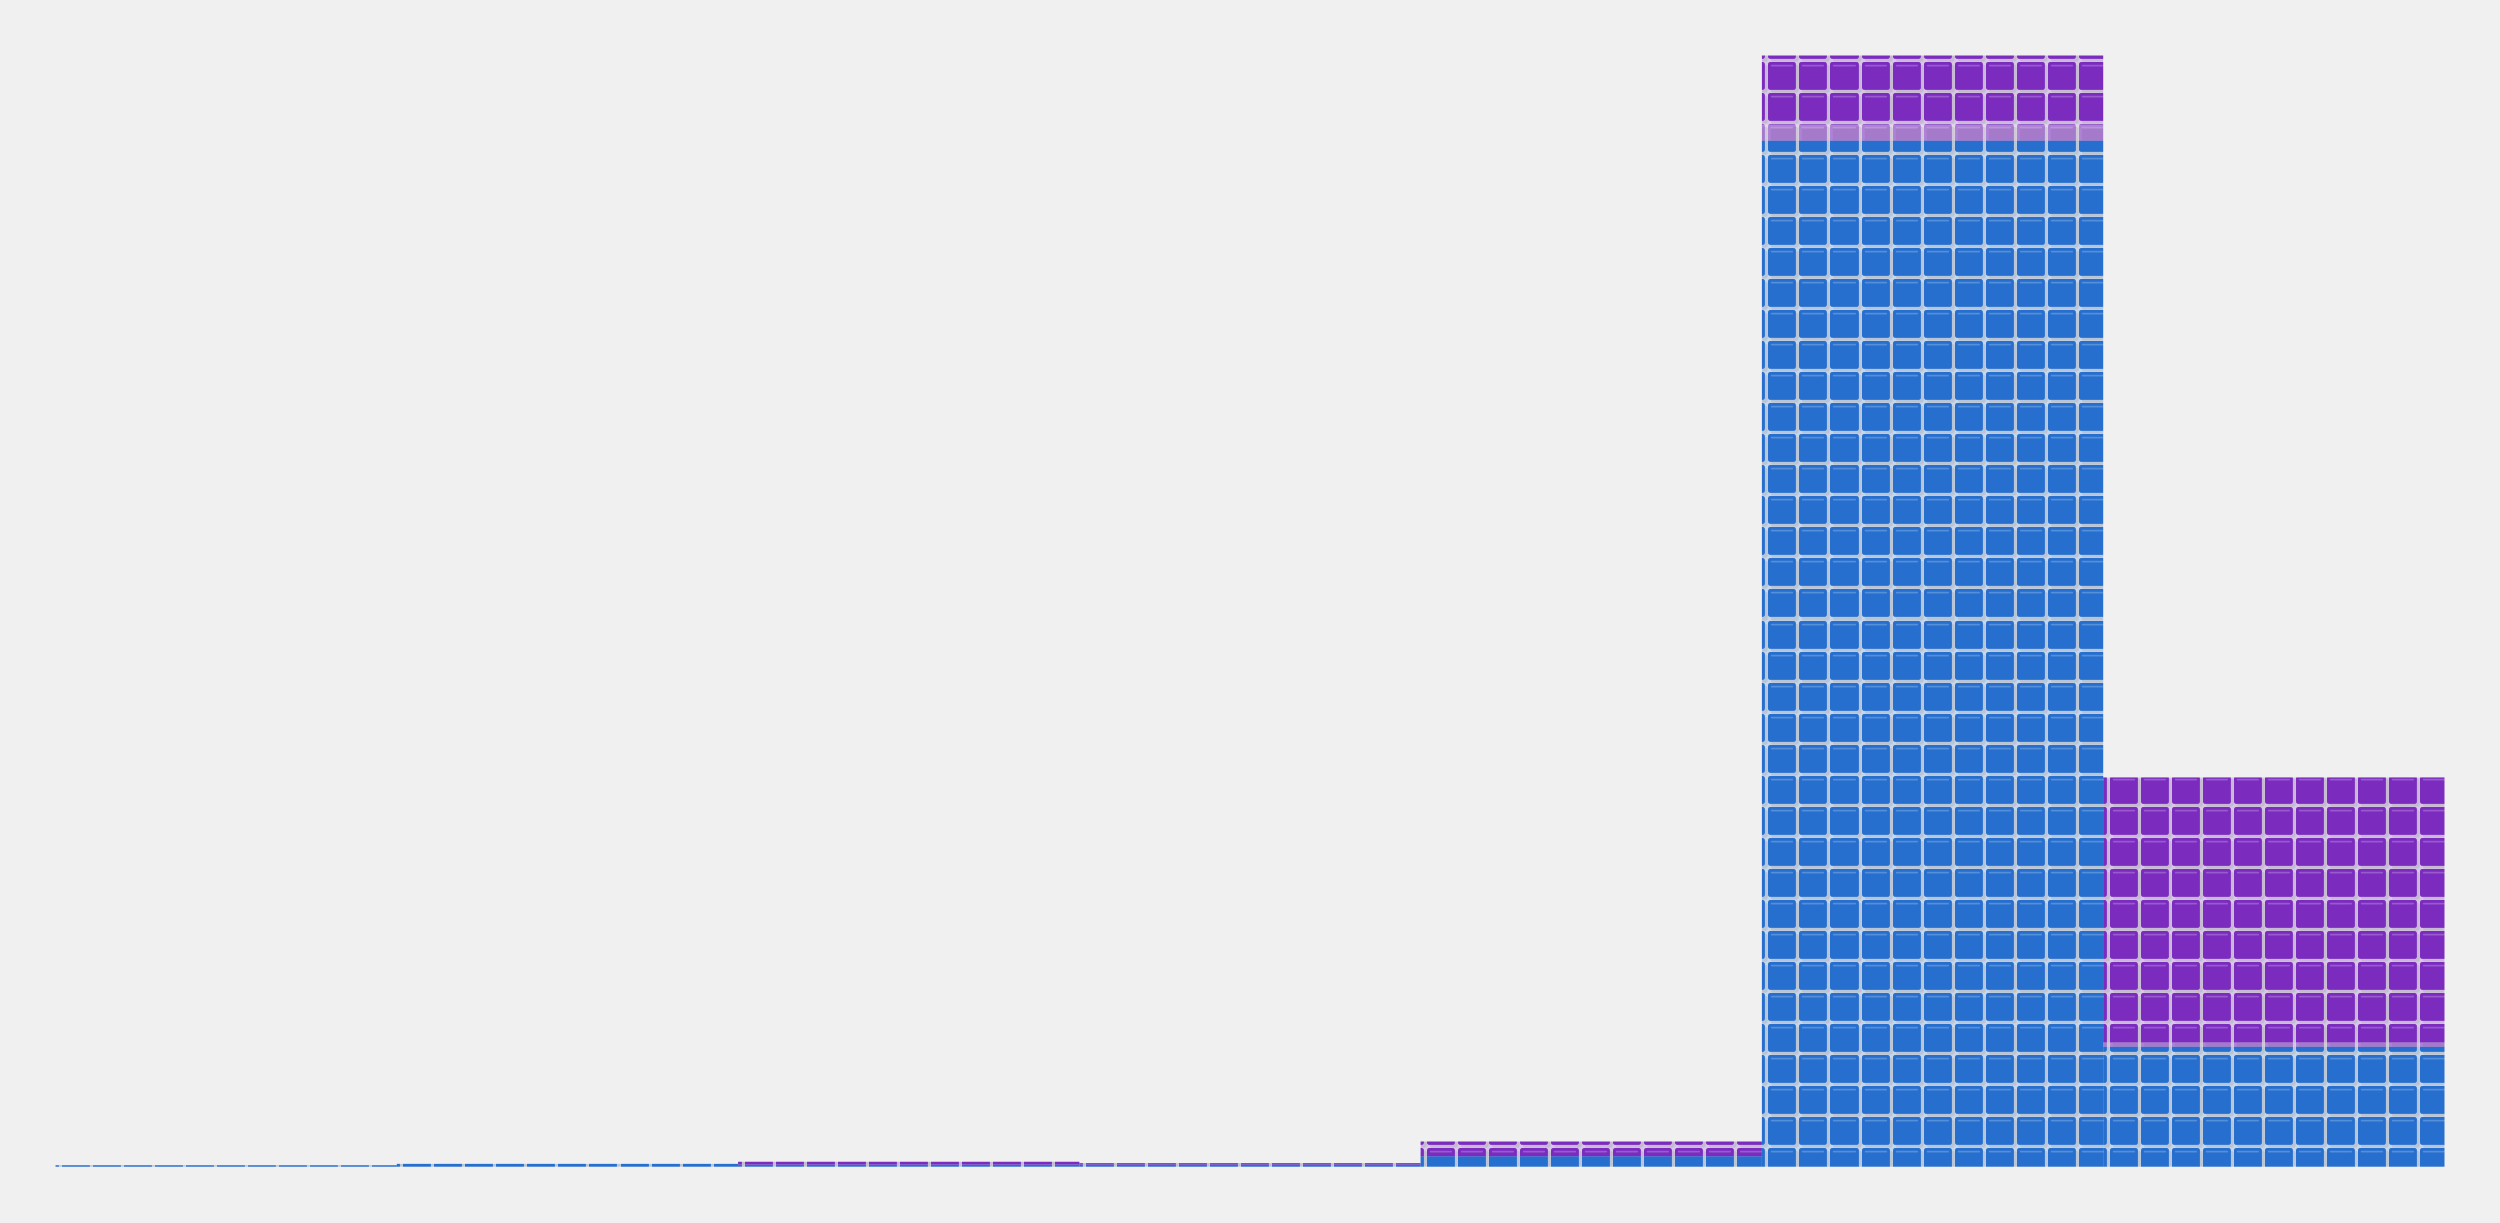
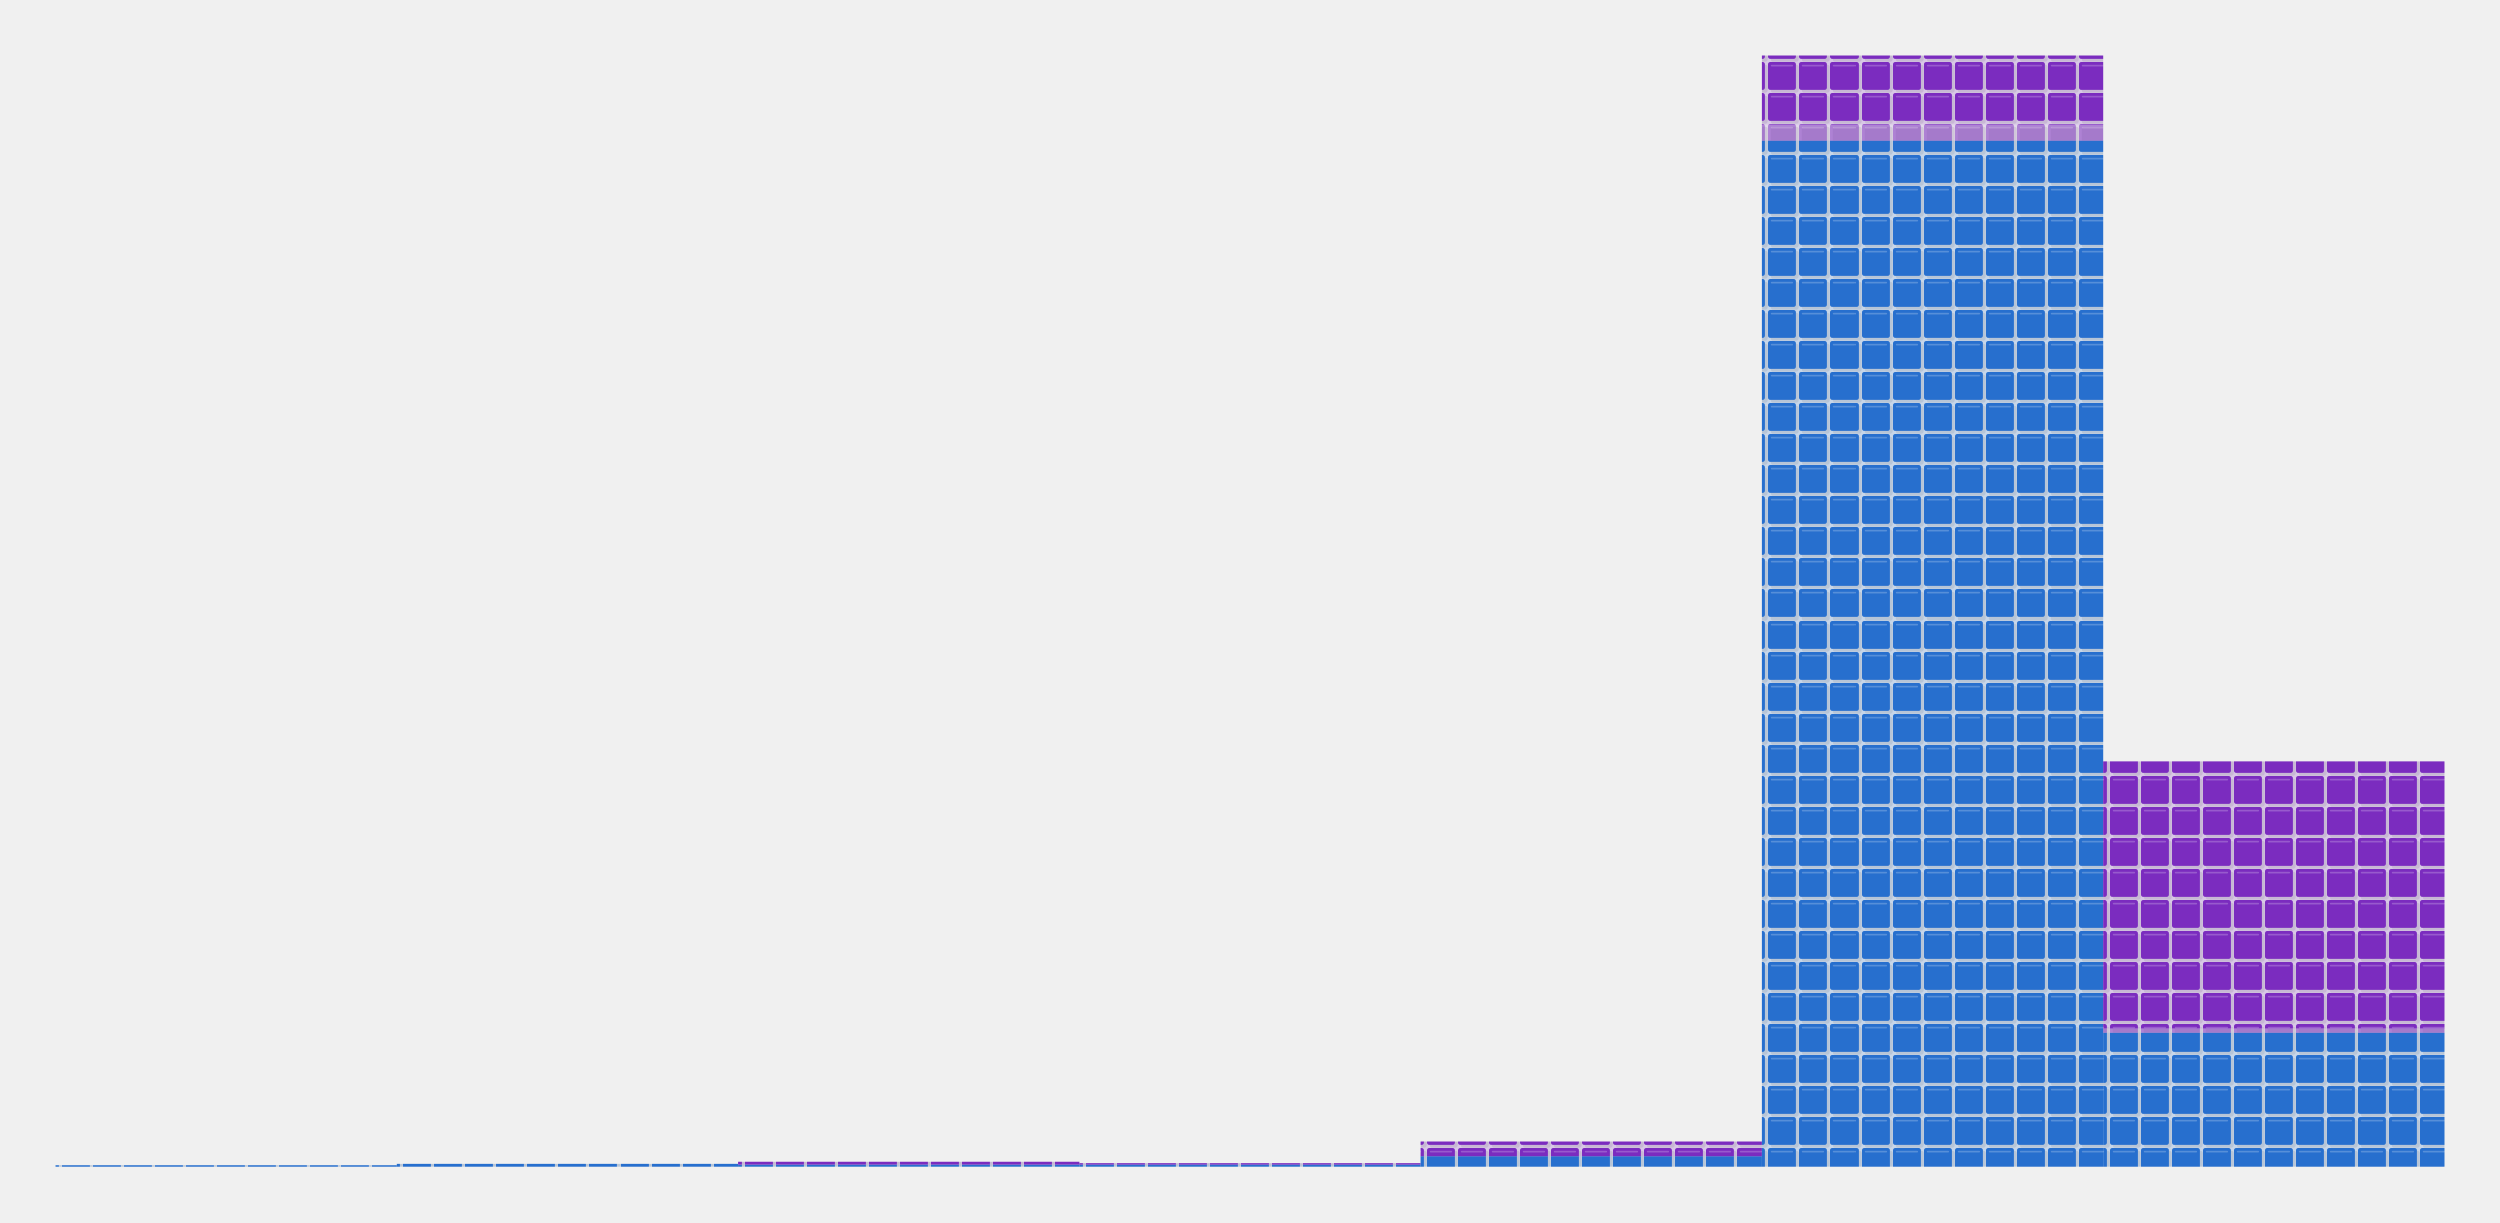
<svg xmlns="http://www.w3.org/2000/svg" viewBox="0 0 900 440" width="900" height="440" role="img" aria-labelledby="title description">
  <defs>
    <pattern id="assigned-Difficult" patternUnits="userSpaceOnUse" width="11.169" height="11.169">
      <rect class="tile-shadow" x="1.005" y="1.005" width="10.052" height="10.052" rx="0.804" fill="#000" fill-opacity="0.08" />
      <rect width="10.052" height="10.052" rx="0.804" fill="#276FCE" />
      <rect class="tile-highlight" x="1.005" y="1.005" width="8.042" height="0.603" rx="0.302" fill="#fff" fill-opacity="0.22" />
    </pattern>
    <pattern id="candidate-Superhuman" patternUnits="userSpaceOnUse" width="11.169" height="11.169">
      <rect class="tile-shadow" x="1.005" y="1.005" width="10.052" height="10.052" rx="0.804" fill="#000" fill-opacity="0.08" />
      <rect width="10.052" height="10.052" rx="0.804" fill="#7B2CBF" fill-opacity="0.5" />
      <rect class="tile-highlight" x="1.005" y="1.005" width="8.042" height="0.603" rx="0.302" fill="#fff" fill-opacity="0.22" />
    </pattern>
    <pattern id="assigned-Superhuman" patternUnits="userSpaceOnUse" width="11.169" height="11.169">
      <rect class="tile-shadow" x="1.005" y="1.005" width="10.052" height="10.052" rx="0.804" fill="#000" fill-opacity="0.08" />
      <rect width="10.052" height="10.052" rx="0.804" fill="#7B2CBF" />
      <rect class="tile-highlight" x="1.005" y="1.005" width="8.042" height="0.603" rx="0.302" fill="#fff" fill-opacity="0.22" />
    </pattern>
  </defs>
  <g data-period="2025-04" data-through="2025-06" data-total="2" data-months="3">
    <g data-series="assigned:Difficult" data-count="2">
      <rect class="rate-underlay" x="20" y="419.498" width="122.857" height="0.502" fill="#276FCE" fill-opacity="0.2" />
      <rect class="rate-stack" x="20" y="419.498" width="122.857" height="0.502" fill="url(#assigned-Difficult)" />
    </g>
  </g>
  <g data-period="2025-07" data-through="2025-09" data-total="4" data-months="3">
    <g data-series="assigned:Difficult" data-count="4">
      <rect class="rate-underlay" x="142.857" y="418.996" width="122.857" height="1.004" fill="#276FCE" fill-opacity="0.2" />
      <rect class="rate-stack" x="142.857" y="418.996" width="122.857" height="1.004" fill="url(#assigned-Difficult)" />
    </g>
  </g>
  <g data-period="2025-10" data-through="2025-12" data-total="7" data-months="3">
    <g data-series="assigned:Difficult" data-count="3">
      <rect class="rate-underlay" x="265.714" y="419.247" width="122.857" height="0.753" fill="#276FCE" fill-opacity="0.2" />
      <rect class="rate-stack" x="265.714" y="419.247" width="122.857" height="0.753" fill="url(#assigned-Difficult)" />
    </g>
    <g data-series="assigned:Superhuman" data-count="4">
      <rect class="rate-underlay" x="265.714" y="418.242" width="122.857" height="1.004" fill="#7B2CBF" fill-opacity="0.2" />
      <rect class="rate-stack" x="265.714" y="418.242" width="122.857" height="1.004" fill="url(#assigned-Superhuman)" />
    </g>
  </g>
  <g data-period="2026-01" data-through="2026-03" data-total="5" data-months="3">
    <g data-series="assigned:Difficult" data-count="3">
      <rect class="rate-underlay" x="388.571" y="419.247" width="122.857" height="0.753" fill="#276FCE" fill-opacity="0.2" />
      <rect class="rate-stack" x="388.571" y="419.247" width="122.857" height="0.753" fill="url(#assigned-Difficult)" />
    </g>
    <g data-series="assigned:Superhuman" data-count="2">
      <rect class="rate-underlay" x="388.571" y="418.745" width="122.857" height="0.502" fill="#7B2CBF" fill-opacity="0.2" />
      <rect class="rate-stack" x="388.571" y="418.745" width="122.857" height="0.502" fill="url(#assigned-Superhuman)" />
    </g>
  </g>
  <g data-period="2026-04" data-through="2026-06" data-total="36" data-months="3">
    <g data-series="assigned:Difficult" data-count="15">
      <rect class="rate-underlay" x="511.429" y="416.233" width="122.857" height="3.767" fill="#276FCE" fill-opacity="0.2" />
      <rect class="rate-stack" x="511.429" y="416.233" width="122.857" height="3.767" fill="url(#assigned-Difficult)" />
    </g>
    <g data-series="assigned:Superhuman" data-count="21">
      <rect class="rate-underlay" x="511.429" y="410.961" width="122.857" height="5.273" fill="#7B2CBF" fill-opacity="0.2" />
      <rect class="rate-stack" x="511.429" y="410.961" width="122.857" height="5.273" fill="url(#assigned-Superhuman)" />
    </g>
  </g>
  <g data-period="2026-07" data-through="2026-09" data-total="1593" data-months="3">
    <g data-series="assigned:Difficult" data-count="1471">
      <rect class="rate-underlay" x="634.286" y="50.634" width="122.857" height="369.366" fill="#276FCE" fill-opacity="0.2" />
      <rect class="rate-stack" x="634.286" y="50.634" width="122.857" height="369.366" fill="url(#assigned-Difficult)" />
    </g>
    <g data-series="candidate:Superhuman" data-count="23">
      <rect class="rate-underlay" x="634.286" y="44.859" width="122.857" height="5.775" fill="#7B2CBF" fill-opacity="0.12" />
      <rect class="rate-stack" x="634.286" y="44.859" width="122.857" height="5.775" fill="url(#candidate-Superhuman)" />
    </g>
    <g data-series="assigned:Superhuman" data-count="99">
      <rect class="rate-underlay" x="634.286" y="20" width="122.857" height="24.859" fill="#7B2CBF" fill-opacity="0.2" />
      <rect class="rate-stack" x="634.286" y="20" width="122.857" height="24.859" fill="url(#assigned-Superhuman)" />
    </g>
  </g>
-   <g data-period="2026-10" data-through="2026-12" data-total="558" data-months="3">
-     <g data-series="assigned:Difficult" data-count="172">
-       <rect class="rate-underlay" x="757.143" y="376.811" width="122.857" height="43.189" fill="#276FCE" fill-opacity="0.2" />
-       <rect class="rate-stack" x="757.143" y="376.811" width="122.857" height="43.189" fill="url(#assigned-Difficult)" />
+   <g data-period="2026-10" data-through="2026-12" data-total="581" data-months="3">
+     <g data-series="assigned:Difficult" data-count="192">
+       <rect class="rate-underlay" x="757.143" y="371.789" width="122.857" height="48.211" fill="#276FCE" fill-opacity="0.2" />
+       <rect class="rate-stack" x="757.143" y="371.789" width="122.857" height="48.211" fill="url(#assigned-Difficult)" />
    </g>
    <g data-series="candidate:Superhuman" data-count="6">
-       <rect class="rate-underlay" x="757.143" y="375.305" width="122.857" height="1.507" fill="#7B2CBF" fill-opacity="0.12" />
-       <rect class="rate-stack" x="757.143" y="375.305" width="122.857" height="1.507" fill="url(#candidate-Superhuman)" />
+       <rect class="rate-underlay" x="757.143" y="370.283" width="122.857" height="1.507" fill="#7B2CBF" fill-opacity="0.12" />
+       <rect class="rate-stack" x="757.143" y="370.283" width="122.857" height="1.507" fill="url(#candidate-Superhuman)" />
    </g>
-     <g data-series="assigned:Superhuman" data-count="380">
-       <rect class="rate-underlay" x="757.143" y="279.887" width="122.857" height="95.418" fill="#7B2CBF" fill-opacity="0.2" />
-       <rect class="rate-stack" x="757.143" y="279.887" width="122.857" height="95.418" fill="url(#assigned-Superhuman)" />
+     <g data-series="assigned:Superhuman" data-count="383">
+       <rect class="rate-underlay" x="757.143" y="274.112" width="122.857" height="96.171" fill="#7B2CBF" fill-opacity="0.2" />
+       <rect class="rate-stack" x="757.143" y="274.112" width="122.857" height="96.171" fill="url(#assigned-Superhuman)" />
    </g>
  </g>
</svg>
